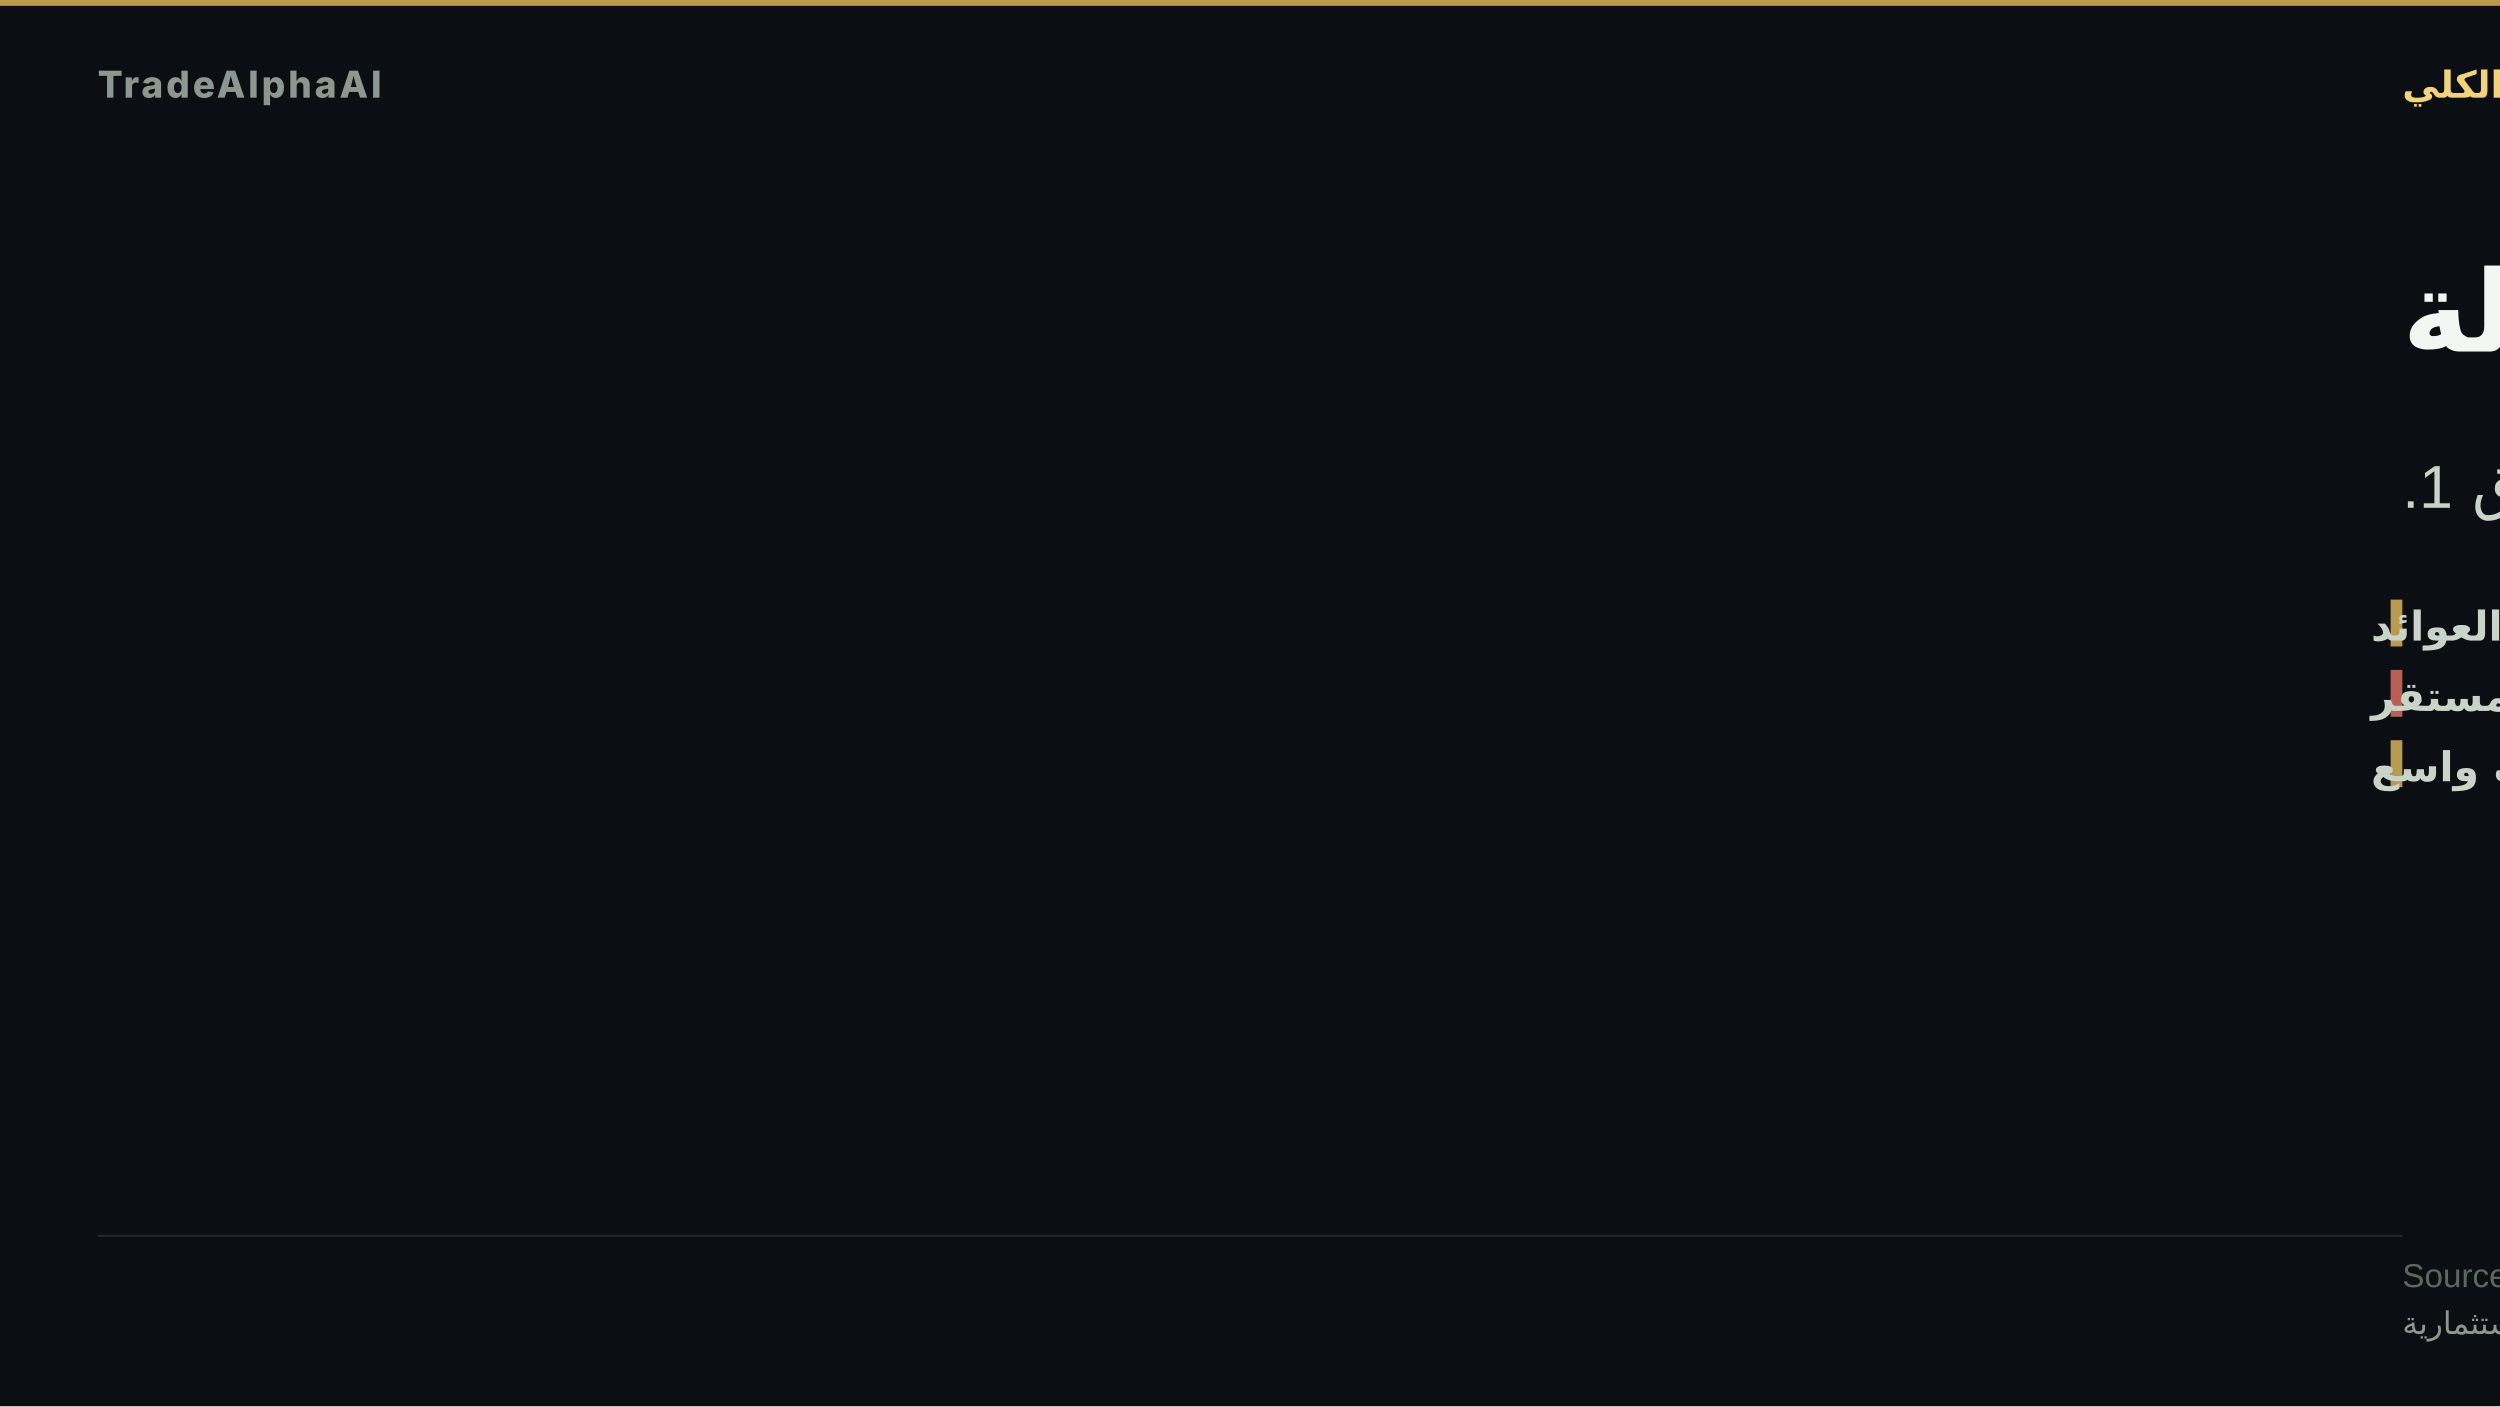
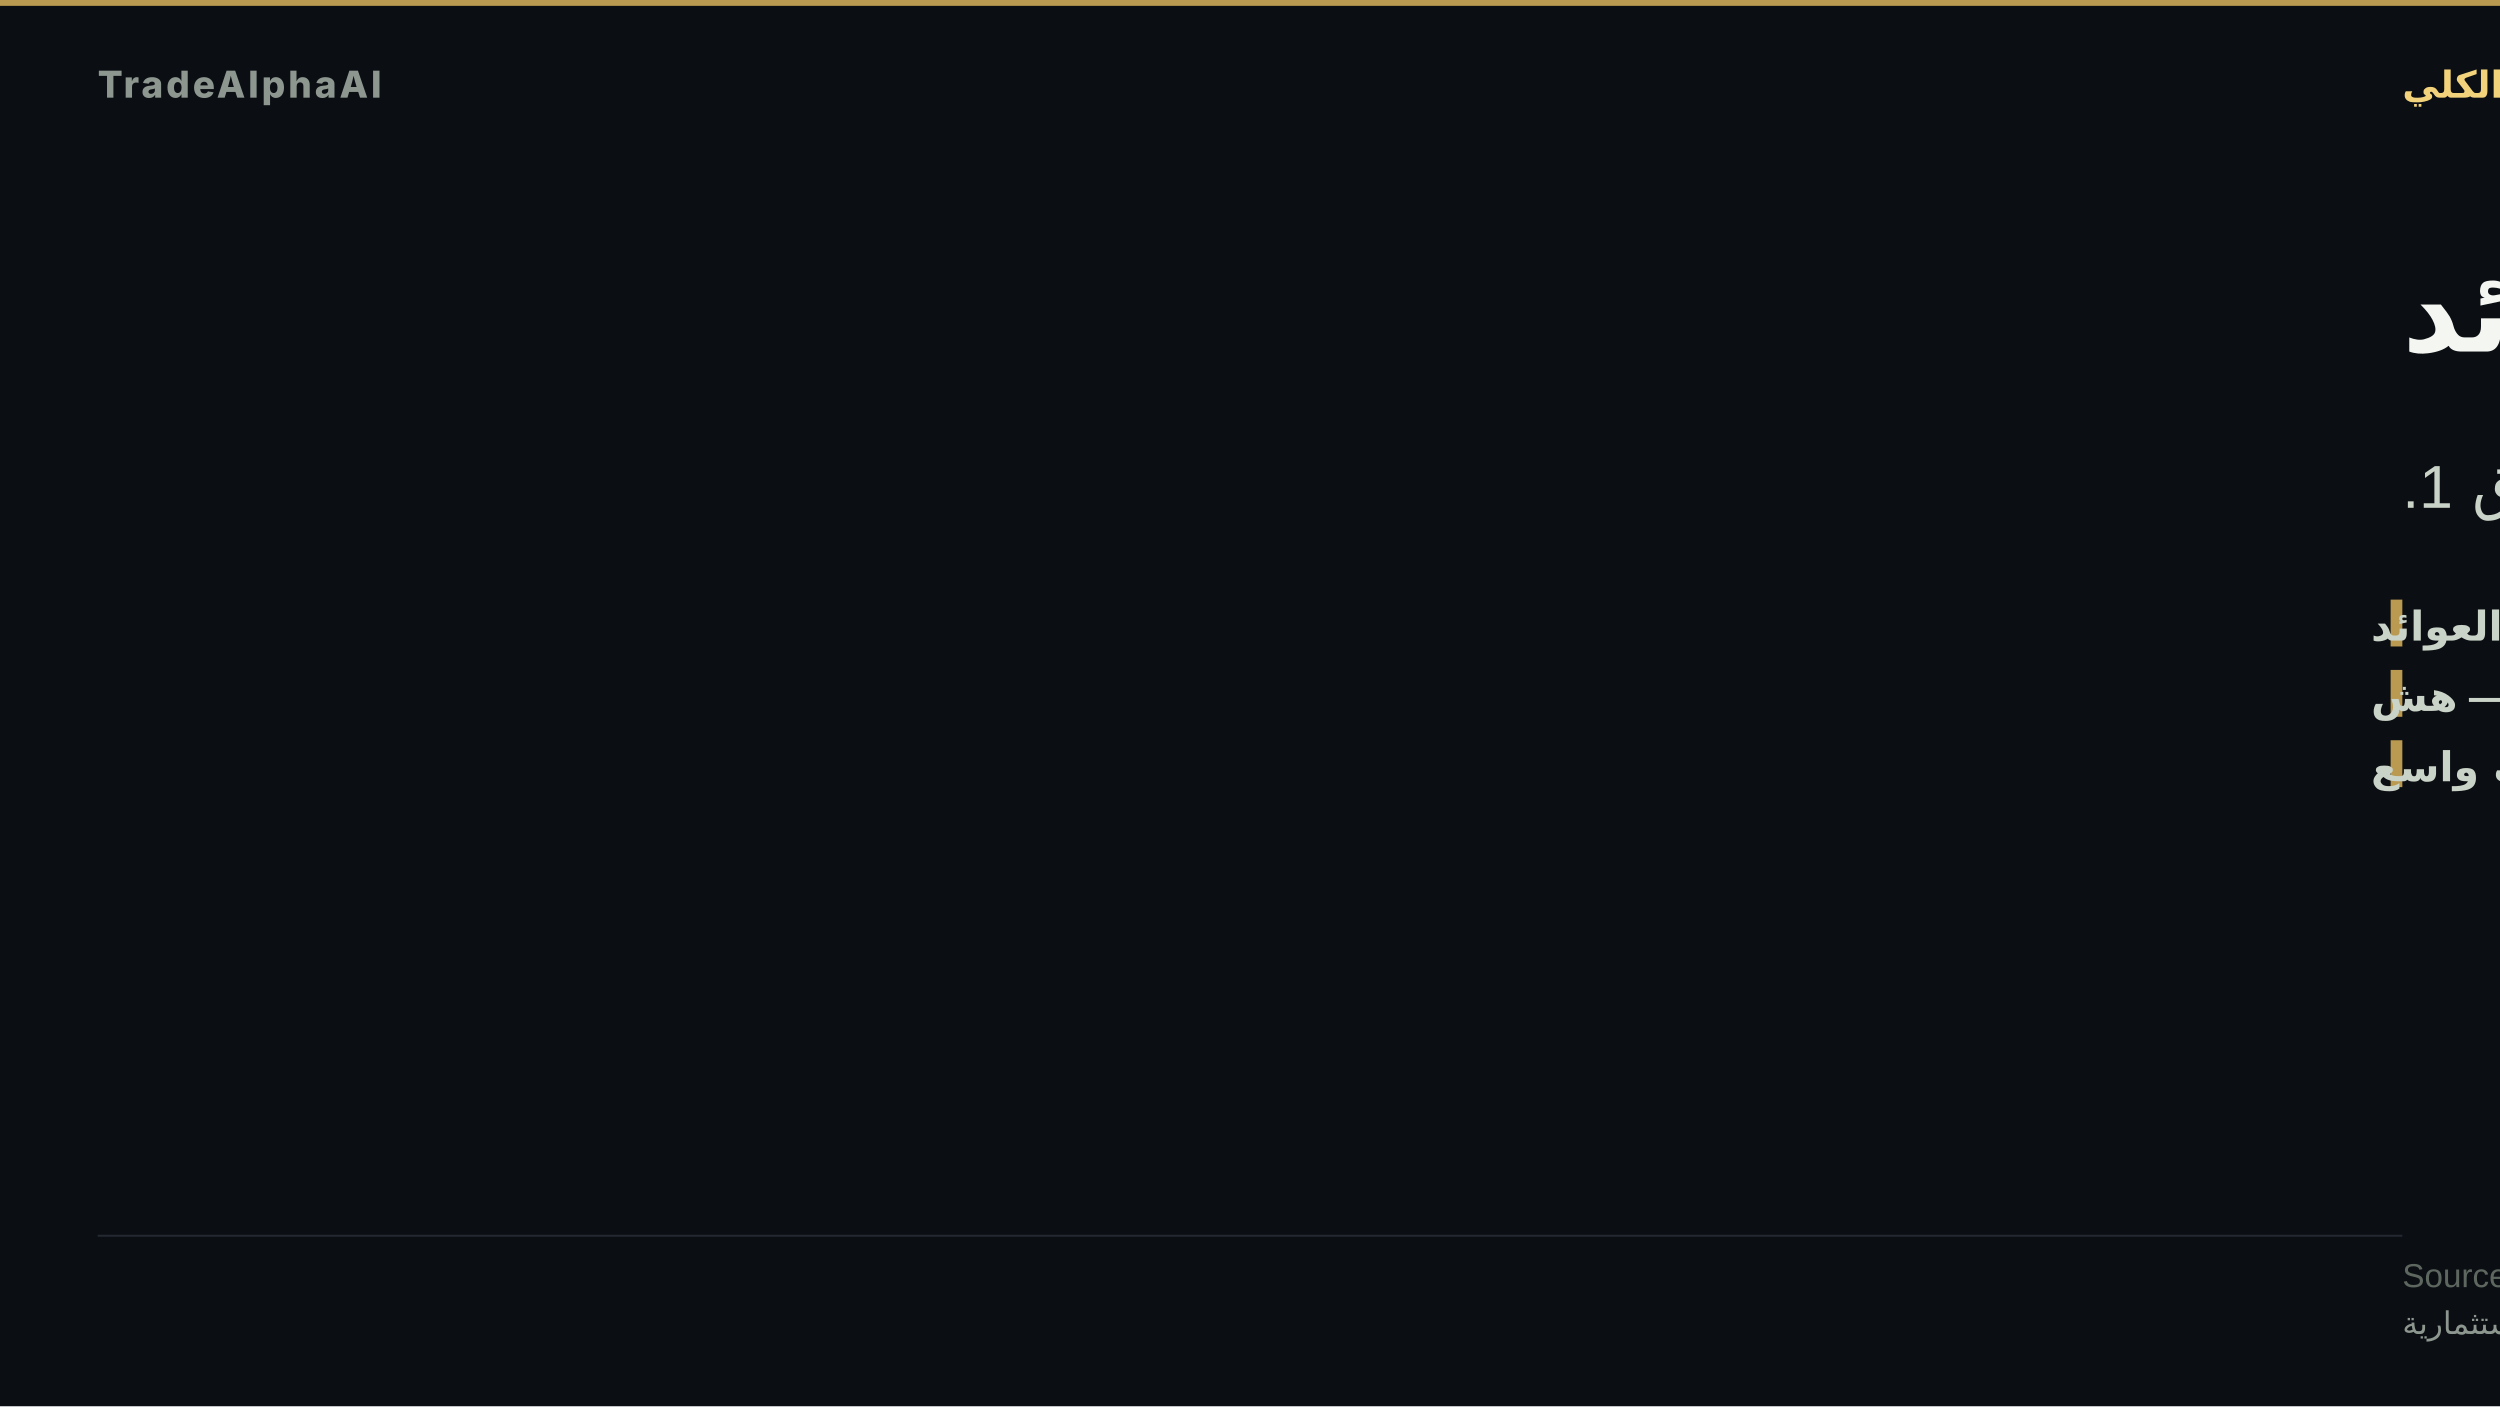
- <svg xmlns="http://www.w3.org/2000/svg" width="1280" height="720" viewBox="0 0 1280 720" role="img" aria-label="ضغط سيولة">
+ <svg xmlns="http://www.w3.org/2000/svg" width="1280" height="720" viewBox="0 0 1280 720" role="img" aria-label="ضغط العوائد">
  <rect width="1280" height="720" fill="#0b0e13" />
  <rect x="0" y="0" width="1280" height="3" fill="#d8b15a" opacity="0.85" />
  <text x="50" y="50" font-family="'Inter','Segoe UI','Helvetica Neue',Arial,sans-serif" font-size="19" font-weight="800" letter-spacing="1.5" fill="#8d978f" text-anchor="start">TradeAlphaAI</text>
  <text x="1230" y="50" font-family="'Tajawal','Cairo','Segoe UI',Arial,sans-serif" font-size="19" font-weight="700" letter-spacing="0" fill="#f2d27b" text-anchor="end" direction="rtl">النظام الكلي</text>
-   <text x="1230" y="180" font-family="'Tajawal','Cairo','Segoe UI',Arial,sans-serif" font-size="58" font-weight="800" fill="#f4f7f1" text-anchor="end" direction="rtl">ضغط سيولة</text>
-   <text x="1230" y="260" font-family="'Tajawal','Cairo','Segoe UI',Arial,sans-serif" font-size="31" font-weight="500" fill="#cad3c7" text-anchor="end" direction="rtl">سيولة ضغط العوائد · استقرار غير مستقر · اتساق 1.</text>
+   <text x="1230" y="180" font-family="'Tajawal','Cairo','Segoe UI',Arial,sans-serif" font-size="58" font-weight="800" fill="#f4f7f1" text-anchor="end" direction="rtl">ضغط العوائد</text>
+   <text x="1230" y="260" font-family="'Tajawal','Cairo','Segoe UI',Arial,sans-serif" font-size="31" font-weight="500" fill="#cad3c7" text-anchor="end" direction="rtl">سيولة ضغط العوائد · استقرار هش · اتساق 1.</text>
  <rect x="1224" y="307" width="6" height="24" fill="#d8b15a" opacity="0.85" />
  <text x="1214" y="328" font-family="'Tajawal','Cairo','Segoe UI',Arial,sans-serif" font-size="21" font-weight="600" fill="#cad3c7" text-anchor="end" direction="rtl">السيولة — ضغط العوائد</text>
-   <rect x="1224" y="343" width="6" height="24" fill="#d66e60" opacity="0.85" />
-   <text x="1214" y="364" font-family="'Tajawal','Cairo','Segoe UI',Arial,sans-serif" font-size="21" font-weight="600" fill="#cad3c7" text-anchor="end" direction="rtl">الاستقرار — غير مستقر</text>
+   <rect x="1224" y="343" width="6" height="24" fill="#d8b15a" opacity="0.85" />
+   <text x="1214" y="364" font-family="'Tajawal','Cairo','Segoe UI',Arial,sans-serif" font-size="21" font-weight="600" fill="#cad3c7" text-anchor="end" direction="rtl">الاستقرار — هش</text>
  <rect x="1224" y="379" width="6" height="24" fill="#d8b15a" opacity="0.85" />
  <text x="1214" y="400" font-family="'Tajawal','Cairo','Segoe UI',Arial,sans-serif" font-size="21" font-weight="600" fill="#cad3c7" text-anchor="end" direction="rtl">الاتساع — ضعف واسع</text>
  <rect x="50" y="632.2" width="1180" height="1" fill="rgba(148,163,184,0.18)" />
  <text x="1230" y="659" font-family="'Tajawal','Cairo','Segoe UI',Arial,sans-serif" font-size="17" fill="#5d675f" text-anchor="end" direction="rtl">Source: TradeAlphaAI macro-reactions + liquidity-regime artifacts</text>
  <text x="1230" y="683" font-family="'Tajawal','Cairo','Segoe UI',Arial,sans-serif" font-size="16" fill="#8d978f" text-anchor="end" direction="rtl">استخبارات سوق تعليمية — ليست نصيحة استثمارية</text>
</svg>
